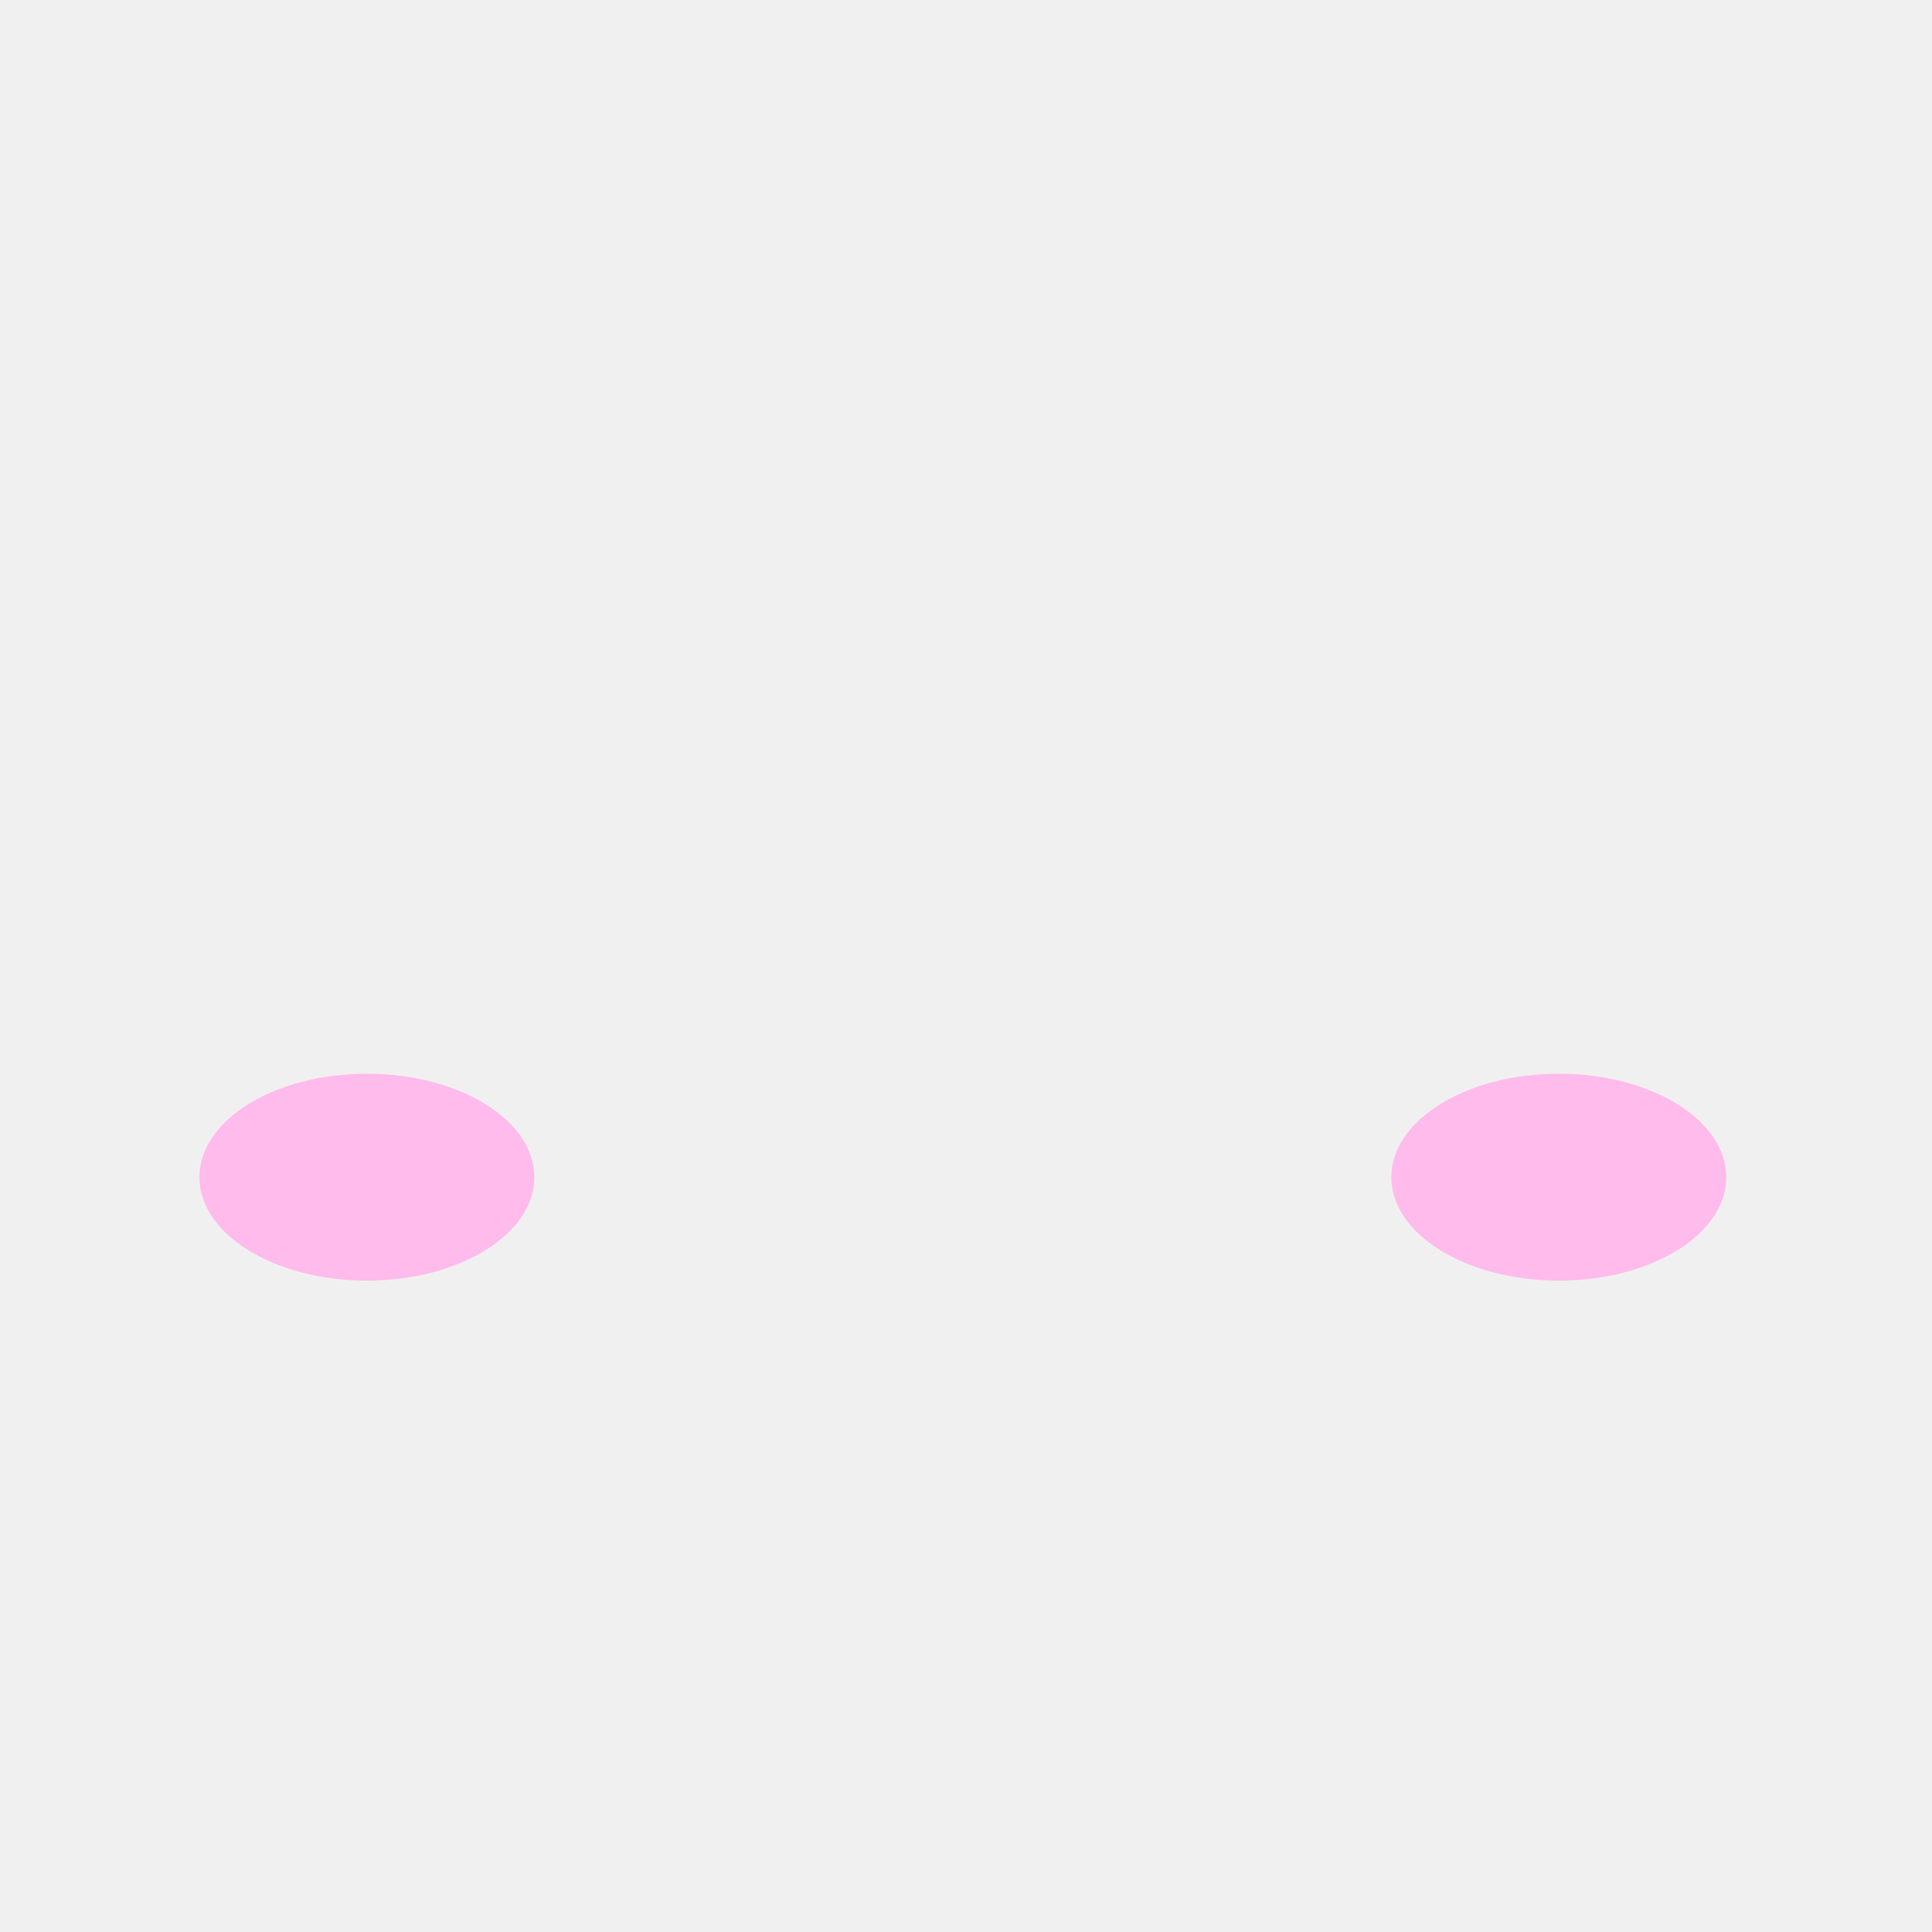
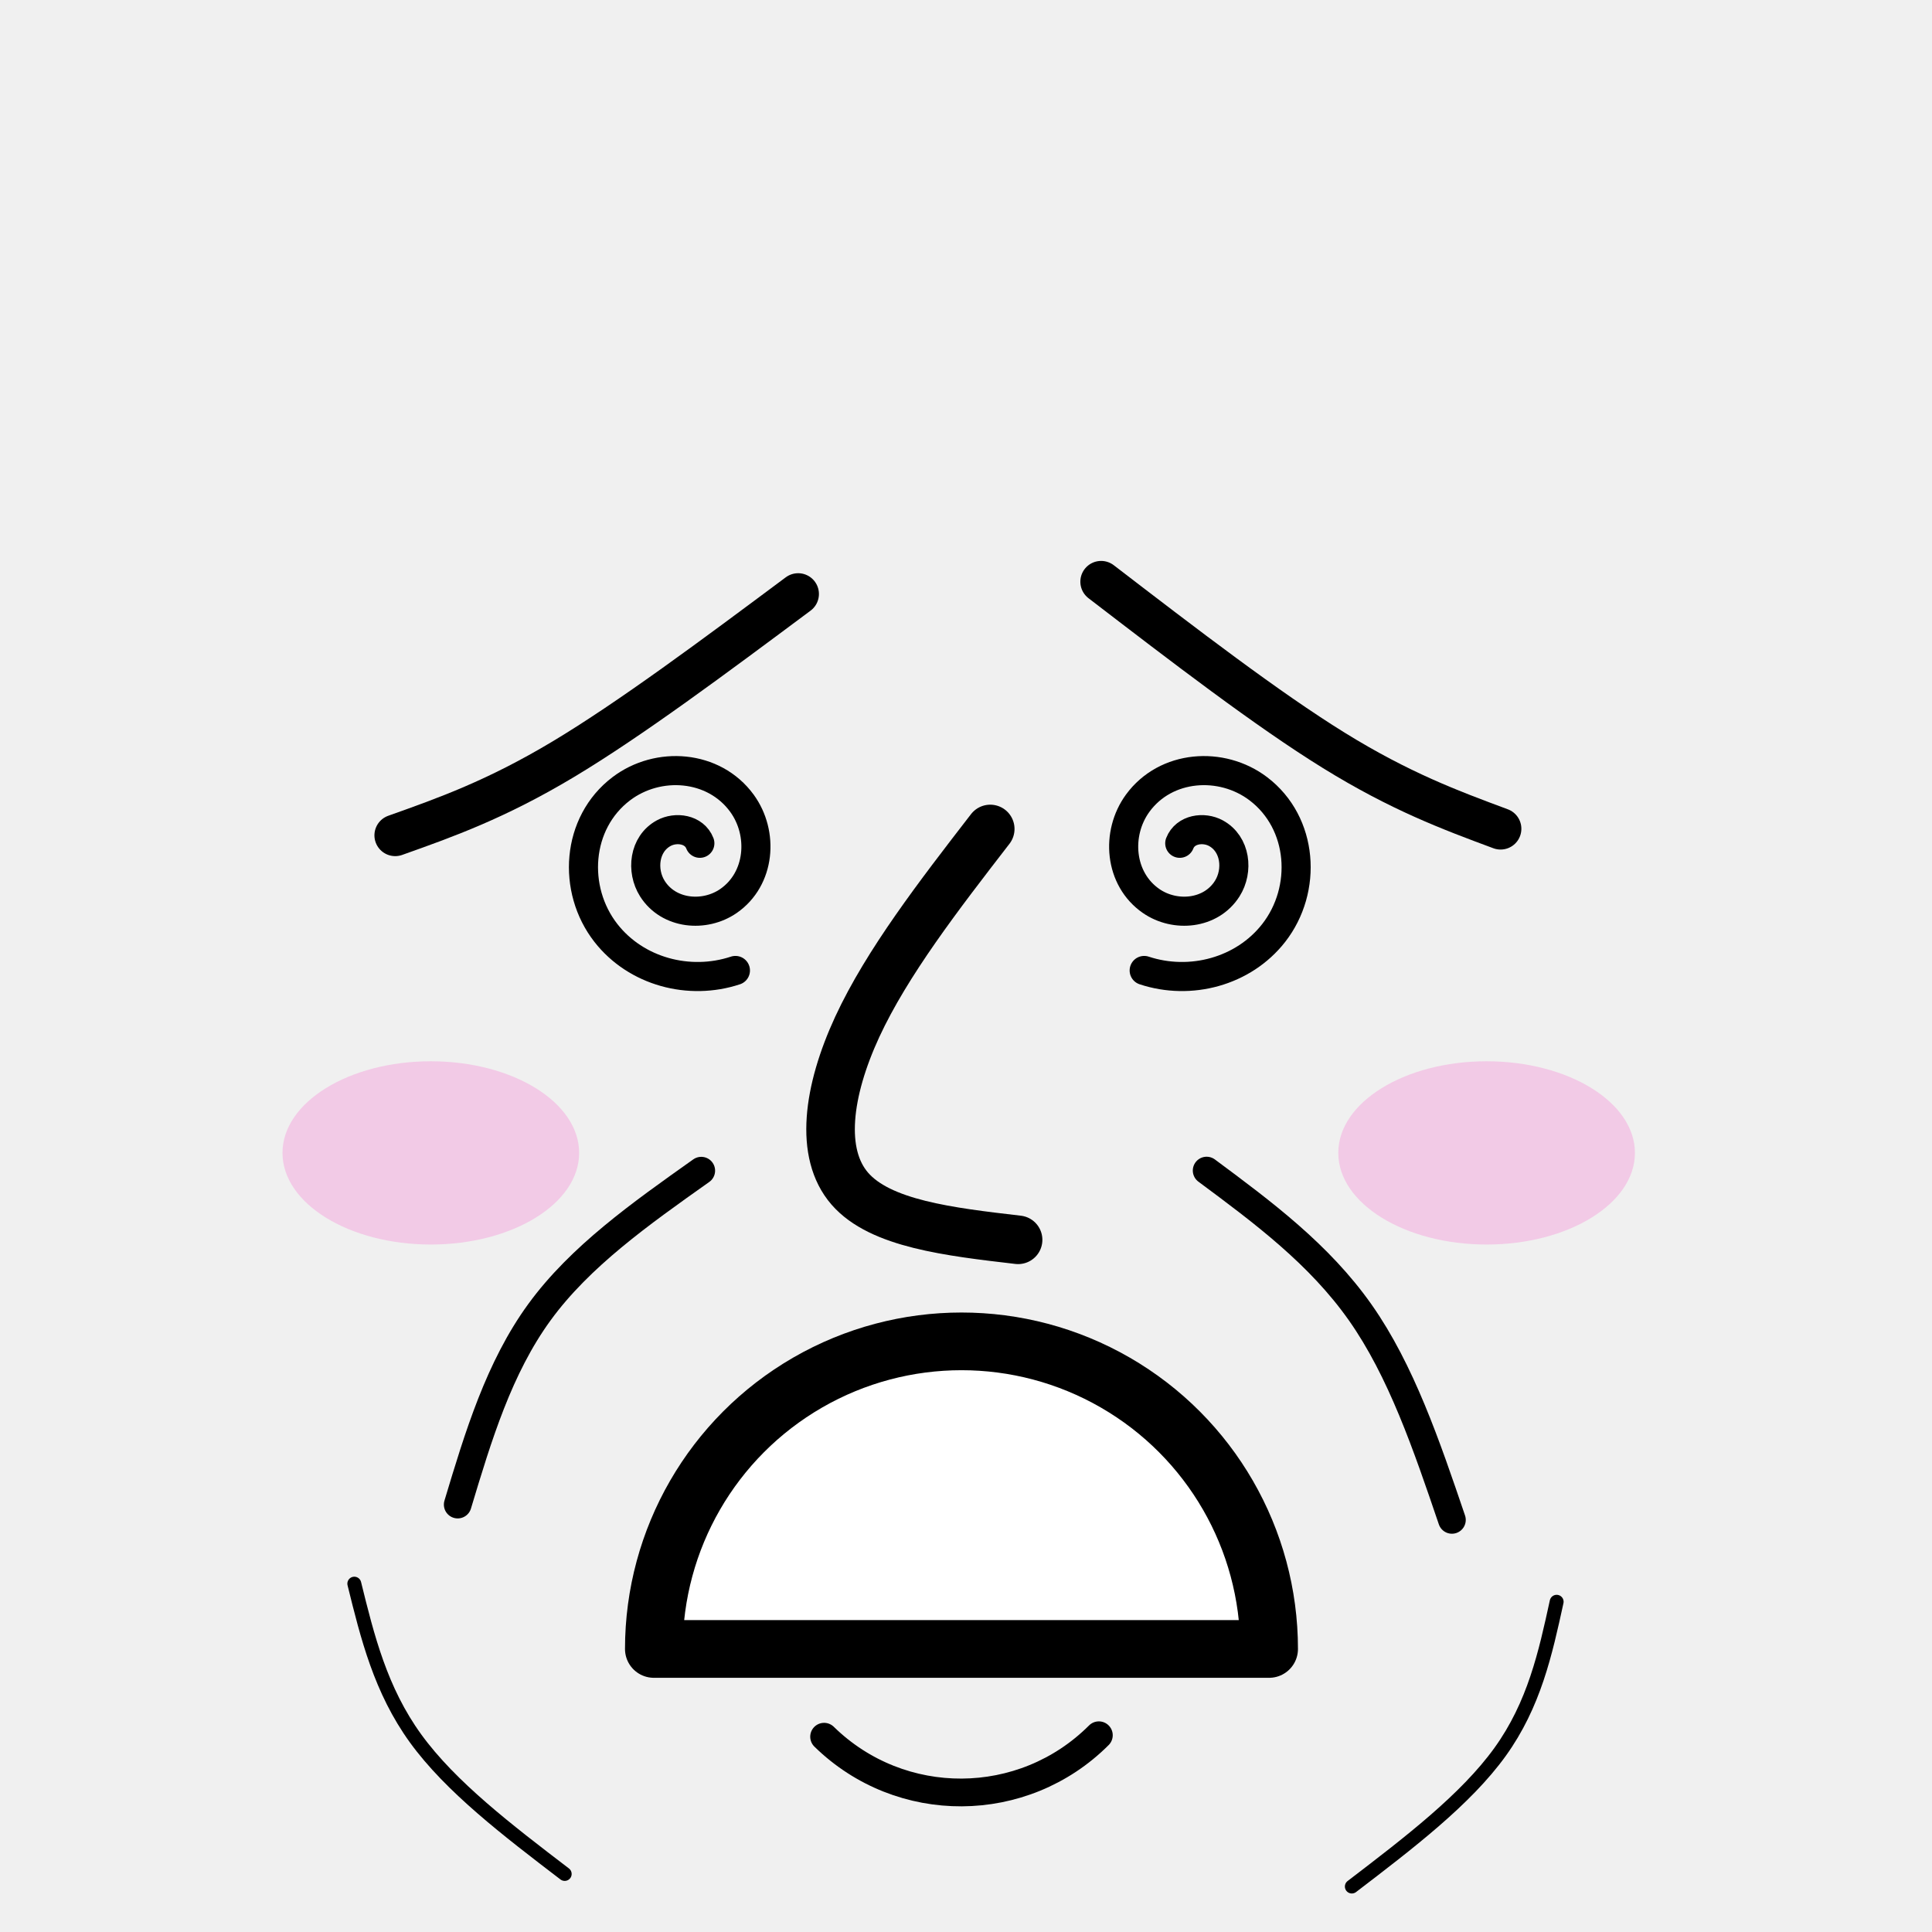
<svg xmlns="http://www.w3.org/2000/svg" width="246.957mm" height="246.957mm" viewBox="0 0 246.957 246.957" version="1.1" id="svg4150">
  <defs id="defs4144">
    </defs>
  <g id="layer1" transform="translate(18.47849,-29.19582)">
    <g style="display:inline" id="g1391" transform="matrix(8.818901,0,0,8.818901,-462.2589,-921.1736)">
-       <g id="g992">
-         <g transform="translate(26.40512,-2.548017)" id="g4973-3-5" style="display:inline">
-           <path transform="matrix(1.171217,0,0,1.171217,-8.646968,-16.22303)" id="path899-0-4" d="m 55.846,112.264 c 0,0 3.402,2.835 3.402,2.835 -1.165,0.976 -2.331,1.953 -3.496,2.929" style="fill:none;stroke:#000000;stroke-width:0.765;stroke-linecap:round;stroke-linejoin:miter;stroke-miterlimit:4;stroke-dasharray:none;stroke-opacity:1" />
-           <path transform="matrix(-1.171217,0,0,1.171217,137.3841,-16.22303)" id="path899-5-3-2" d="m 55.846,112.264 c 0,0 3.402,2.835 3.402,2.835 -1.165,0.976 -2.331,1.953 -3.496,2.929" style="fill:none;stroke:#000000;stroke-width:0.765;stroke-linecap:round;stroke-linejoin:miter;stroke-miterlimit:4;stroke-dasharray:none;stroke-opacity:1" />
+       <g id="g992" transform="translate(-26.49621,2.548017)">
+         <g id="g1813" transform="matrix(0.8857834,0,0,0.8857834,10.36786,13.93245)">
+           <g transform="translate(-4.169023,-1.532986)" id="g2142">
+             <path id="path1884-6-3-5-7" d="m 129.37,114.697 c 0,1.798 -0.959,3.46 -2.517,4.359 -1.557,0.899 -3.476,0.899 -5.034,0 -1.557,-0.899 -2.517,-2.561 -2.517,-4.359 z" style="display:inline;opacity:1;fill:#ffffff;fill-opacity:1;stroke:#000000;stroke-width:0.944;stroke-linecap:round;stroke-linejoin:round;stroke-miterlimit:4;stroke-dasharray:none;stroke-opacity:1" />
+             <path transform="matrix(1.582639,0,0,1.582639,22.45718,-69.09147)" id="path4994-3-9-9" d="m 64.67,110.83 c -0.533,0.69 -1.066,1.38 -1.375,2.046 -0.308,0.667 -0.392,1.31 -0.077,1.673 0.315,0.363 1.027,0.446 1.74,0.529" style="display:inline;fill:none;stroke:#000000;stroke-width:0.502;stroke-linecap:round;stroke-linejoin:miter;stroke-miterlimit:4;stroke-dasharray:none;stroke-opacity:1" />
+             <g transform="matrix(1.49642,0,0,1.49642,156.3954,-66.52511)" id="g1963-8-3-5-5" style="display:inline;opacity:1;fill:#f5a6dd;fill-opacity:0.498">
+               <ellipse style="opacity:1;fill:#f5a6dd;fill-opacity:0.498;stroke:none;stroke-width:1.301;stroke-linecap:round;stroke-linejoin:round;stroke-miterlimit:4;stroke-dasharray:none;stroke-opacity:1" id="path1944-4-7-6-6" cx="-27.227" cy="119.043" rx="1.622" ry="1.002" />
+               <ellipse style="opacity:1;fill:#f5a6dd;fill-opacity:0.498;stroke:none;stroke-width:1.301;stroke-linecap:round;stroke-linejoin:round;stroke-miterlimit:4;stroke-dasharray:none;stroke-opacity:1" id="path1944-2-3-9-2-2" cx="-15.682" cy="119.043" rx="1.622" ry="1.002" />
+             </g>
+             <path transform="matrix(-1.314559,1.747065,-1.747065,-1.314559,397.0111,156.8273)" id="path4994-3-9-4-7-4" d="m 62.548,113.732 c -0.489,0.136 -0.979,0.272 -1.447,0.244 -0.469,-0.028 -0.916,-0.219 -1.364,-0.411" style="display:inline;fill:none;stroke:#000000;stroke-width:0.207;stroke-linecap:round;stroke-linejoin:miter;stroke-miterlimit:4;stroke-dasharray:none;stroke-opacity:1" />
+             <path transform="matrix(1.314559,1.747065,1.747065,-1.314559,-148.5847,156.8273)" id="path4994-3-9-4-7-9-2" d="m 62.614,113.786 c -0.512,0.118 -1.023,0.236 -1.503,0.199 -0.48,-0.037 -0.927,-0.228 -1.375,-0.42" style="display:inline;fill:none;stroke:#000000;stroke-width:0.207;stroke-linecap:round;stroke-linejoin:miter;stroke-miterlimit:4;stroke-dasharray:none;stroke-opacity:1" />
+             <g id="g1733-5" transform="translate(34.95686,-9.15138)" style="display:inline">
+               <path style="display:inline;fill:none;stroke:#000000;stroke-width:0.311;stroke-linecap:round;stroke-linejoin:miter;stroke-miterlimit:4;stroke-dasharray:none;stroke-opacity:1" d="m 63.148,114.411 c -0.775,-0.111 -1.55,-0.222 -2.119,-0.363 -0.569,-0.141 -0.931,-0.312 -1.293,-0.483" id="path4994-3-9-4-7-1-11" transform="matrix(1.855369,-1.156679,1.156679,1.855369,-161.2517,-26.67312)" />
+               <g style="display:inline" id="g4973-3-5-9" transform="translate(26.40512,-2.548017)">
+                 <g transform="matrix(0.3249564,0,0,0.3249564,27.62636,80.91292)" id="g940-8-6-8" style="display:inline">
+                   <circle r="3.449" cy="113.162" cx="96.856" id="path921-7-43-5" style="opacity:1;fill:#000000;fill-opacity:1;stroke:none;stroke-width:0.681;stroke-linecap:round;stroke-linejoin:round;stroke-miterlimit:4;stroke-dasharray:none;stroke-opacity:1" />
+                   <circle r="0.85" cy="111.225" cx="98.227" id="path921-8-1-9-2" style="opacity:1;fill:#ffffff;fill-opacity:1;stroke:none;stroke-width:0.168;stroke-linecap:round;stroke-linejoin:round;stroke-miterlimit:4;stroke-dasharray:none;stroke-opacity:1" />
+                 </g>
+               </g>
+             </g>
+             <g id="g1726-5" transform="translate(32.13668,-8.979528)" style="display:inline">
+               <path style="display:inline;fill:none;stroke:#000000;stroke-width:0.311;stroke-linecap:round;stroke-linejoin:miter;stroke-miterlimit:4;stroke-dasharray:none;stroke-opacity:1" d="m 63.148,114.411 c -0.775,-0.111 -1.55,-0.222 -2.119,-0.363 -0.569,-0.141 -0.931,-0.312 -1.293,-0.483" id="path4994-3-9-4-7-1-1-7" transform="matrix(-1.855369,-1.156679,-1.156679,1.855369,343.1859,-26.84497)" />
+               <g style="display:inline" id="g4973-3-5-4-9" transform="translate(37.32812,-2.719868)">
+                 <g transform="matrix(0.3249564,0,0,0.3249564,27.62636,80.91292)" id="g940-8-6-9-7" style="display:inline">
+                   <circle r="3.449" cy="113.162" cx="96.856" id="path921-7-43-6-5" style="opacity:1;fill:#000000;fill-opacity:1;stroke:none;stroke-width:0.681;stroke-linecap:round;stroke-linejoin:round;stroke-miterlimit:4;stroke-dasharray:none;stroke-opacity:1" />
+                   <circle r="0.85" cy="111.225" cx="98.227" id="path921-8-1-9-3-1" style="opacity:1;fill:#ffffff;fill-opacity:1;stroke:none;stroke-width:0.168;stroke-linecap:round;stroke-linejoin:round;stroke-miterlimit:4;stroke-dasharray:none;stroke-opacity:1" />
+                 </g>
+               </g>
+             </g>
+             <path transform="matrix(1.140546,1.86533,-1.86533,1.140546,257.4697,-124.9485)" id="path4994-3-9-4-7-6-9" d="m 62.752,113.637 c -0.501,0.194 -1.001,0.388 -1.447,0.423 -0.446,0.035 -0.837,-0.089 -1.228,-0.213" style="display:inline;fill:none;stroke:#000000;stroke-width:0.104;stroke-linecap:round;stroke-linejoin:miter;stroke-miterlimit:4;stroke-dasharray:none;stroke-opacity:1" />
+             <path transform="matrix(-1.140546,1.86533,1.86533,1.140546,-8.800512,-124.9485)" id="path4994-3-9-4-7-6-5-5" d="m 62.752,113.637 c -0.501,0.194 -1.001,0.388 -1.438,0.421 -0.436,0.033 -0.808,-0.096 -1.18,-0.225" style="display:inline;fill:none;stroke:#000000;stroke-width:0.104;stroke-linecap:round;stroke-linejoin:miter;stroke-miterlimit:4;stroke-dasharray:none;stroke-opacity:1" />
+             <path style="display:inline;fill:none;fill-opacity:1;stroke:#000000;stroke-width:0.454;stroke-linecap:round;stroke-miterlimit:4;stroke-dasharray:none;stroke-opacity:1" id="path1789-8" d="m 126.584,121.142 a 3.196,3.196 0 0 1 -4.496,0.024" />
+           </g>
+           <g id="g2201" transform="translate(-63.82777,-6.018369)">
+             <path id="path1884-6-3-5-7-3" d="m 159.613,136.056 c 0,-1.798 -0.959,-3.46 -2.517,-4.359 -1.557,-0.899 -3.476,-0.899 -5.034,0 -1.557,0.899 -2.517,2.561 -2.517,4.359 z" style="display:inline;opacity:1;fill:#ffffff;fill-opacity:1;stroke:#000000;stroke-width:0.944;stroke-linecap:round;stroke-linejoin:round;stroke-miterlimit:4;stroke-dasharray:none;stroke-opacity:1" />
+             <path transform="matrix(1.582639,0,0,1.582639,52.70043,-52.76576)" id="path4994-3-9-9-3" d="m 64.67,110.83 c -0.533,0.69 -1.066,1.38 -1.375,2.046 -0.308,0.667 -0.392,1.31 -0.077,1.673 0.315,0.363 1.027,0.446 1.74,0.529" style="display:inline;fill:none;stroke:#000000;stroke-width:0.502;stroke-linecap:round;stroke-linejoin:miter;stroke-miterlimit:4;stroke-dasharray:none;stroke-opacity:1" />
+             <g transform="matrix(1.49642,0,0,1.49642,186.6387,-50.1994)" id="g1963-8-3-5-5-5" style="display:inline;opacity:1;fill:#f5a6dd;fill-opacity:0.498">
+               <ellipse style="opacity:1;fill:#f5a6dd;fill-opacity:0.498;stroke:none;stroke-width:1.301;stroke-linecap:round;stroke-linejoin:round;stroke-miterlimit:4;stroke-dasharray:none;stroke-opacity:1" id="path1944-4-7-6-6-6" cx="-27.227" cy="119.043" rx="1.622" ry="1.002" />
+               <ellipse style="opacity:1;fill:#f5a6dd;fill-opacity:0.498;stroke:none;stroke-width:1.301;stroke-linecap:round;stroke-linejoin:round;stroke-miterlimit:4;stroke-dasharray:none;stroke-opacity:1" id="path1944-2-3-9-2-2-1" cx="-15.682" cy="119.043" rx="1.622" ry="1.002" />
+             </g>
+             <path transform="matrix(-1.314559,1.747065,-1.747065,-1.314559,427.2543,173.153)" id="path4994-3-9-4-7-4-0" d="m 62.83,113.519 c -0.502,0.185 -1.004,0.369 -1.519,0.377 -0.516,0.008 -1.045,-0.162 -1.574,-0.331" style="display:inline;fill:none;stroke:#000000;stroke-width:0.207;stroke-linecap:round;stroke-linejoin:miter;stroke-miterlimit:4;stroke-dasharray:none;stroke-opacity:1" />
+             <path transform="matrix(1.314559,1.747065,1.747065,-1.314559,-118.3414,173.153)" id="path4994-3-9-4-7-9-2-1" d="m 62.929,113.46 c -0.56,0.184 -1.121,0.368 -1.653,0.385 -0.532,0.017 -1.036,-0.131 -1.54,-0.28" style="display:inline;fill:none;stroke:#000000;stroke-width:0.207;stroke-linecap:round;stroke-linejoin:miter;stroke-miterlimit:4;stroke-dasharray:none;stroke-opacity:1" />
+             <g id="g1733-5-9" transform="rotate(-12.90552,147.6357,-165.7478)" style="display:inline">
+               <path style="display:inline;fill:none;stroke:#000000;stroke-width:0.311;stroke-linecap:round;stroke-linejoin:miter;stroke-miterlimit:4;stroke-dasharray:none;stroke-opacity:1" d="m 63.148,114.411 c -0.775,-0.111 -1.55,-0.222 -2.119,-0.363 -0.569,-0.141 -0.931,-0.312 -1.293,-0.483" id="path4994-3-9-4-7-1-11-9" transform="matrix(1.855369,-1.156679,1.156679,1.855369,-161.2517,-26.67312)" />
+             </g>
+             <g id="g1726-5-4" transform="translate(62.37994,7.346186)" style="display:inline">
+               <path style="display:inline;fill:none;stroke:#000000;stroke-width:0.311;stroke-linecap:round;stroke-linejoin:miter;stroke-miterlimit:4;stroke-dasharray:none;stroke-opacity:1" d="m 63.148,114.411 c -0.775,-0.111 -1.55,-0.222 -2.119,-0.363 -0.569,-0.141 -0.931,-0.312 -1.293,-0.483" id="path4994-3-9-4-7-1-1-7-1" transform="matrix(-1.528036,-1.56378,-1.56378,1.528036,369.8901,35.17141)" />
+               <g style="display:inline" id="g1395" transform="matrix(0.5574837,0,0,0.5574837,79.15487,51.95649)">
+                 <path d="m 29.805,114.03 c 0.163,-0.419 0.703,-0.492 1.061,-0.297 0.582,0.317 0.666,1.1 0.333,1.627 -0.478,0.756 -1.529,0.85 -2.233,0.365 -0.938,-0.647 -1.043,-1.984 -0.395,-2.872 0.823,-1.128 2.46,-1.243 3.54,-0.424 1.325,1.005 1.449,2.955 0.452,4.233 -0.888,1.137 -2.447,1.55 -3.802,1.101" id="path826" style="fill:none;fill-rule:evenodd;stroke:#000000;stroke-width:0.854;stroke-linecap:round;stroke-miterlimit:4;stroke-dasharray:none" />
+                 <path transform="scale(-1,1)" d="m -15.719,114.03 c 0.163,-0.419 0.703,-0.492 1.061,-0.297 0.582,0.317 0.666,1.1 0.333,1.627 -0.478,0.756 -1.529,0.85 -2.233,0.365 -0.938,-0.647 -1.043,-1.984 -0.395,-2.872 0.823,-1.128 2.46,-1.243 3.54,-0.424 1.325,1.005 1.449,2.955 0.452,4.233 -0.888,1.137 -2.447,1.55 -3.802,1.101" id="path826-5" style="fill:none;fill-rule:evenodd;stroke:#000000;stroke-width:0.854;stroke-linecap:round;stroke-miterlimit:4;stroke-dasharray:none" />
+               </g>
+             </g>
+             <path transform="matrix(1.140546,1.86533,-1.86533,1.140546,288.4853,-106.9237)" id="path4994-3-9-4-7-6-9-3" d="m 62.752,113.637 c -0.501,0.194 -1.001,0.388 -1.447,0.423 -0.446,0.035 -0.837,-0.089 -1.228,-0.213" style="display:inline;fill:none;stroke:#000000;stroke-width:0.104;stroke-linecap:round;stroke-linejoin:miter;stroke-miterlimit:4;stroke-dasharray:none;stroke-opacity:1" />
+             <path transform="matrix(-1.140546,1.86533,1.86533,1.140546,20.56748,-106.7178)" id="path4994-3-9-4-7-6-5-5-7" d="m 62.752,113.637 c -0.501,0.194 -1.001,0.388 -1.438,0.421 -0.436,0.033 -0.808,-0.096 -1.18,-0.225" style="display:inline;fill:none;stroke:#000000;stroke-width:0.104;stroke-linecap:round;stroke-linejoin:miter;stroke-miterlimit:4;stroke-dasharray:none;stroke-opacity:1" />
+             <path style="display:inline;fill:none;fill-opacity:1;stroke:#000000;stroke-width:0.454;stroke-linecap:round;stroke-miterlimit:4;stroke-dasharray:none;stroke-opacity:1" id="path1789-8-7" d="m 156.827,137.468 a 3.196,3.196 0 0 1 -4.496,0.024" />
+           </g>
+           <g id="g1940" transform="translate(33.47598,17.76203)">
+             <g id="g1733" transform="translate(1.440089,0.1467355)" />
+             <g id="g2013">
+               <path style="display:inline;fill:none;stroke:#000000;stroke-width:0.502;stroke-linecap:round;stroke-linejoin:miter;stroke-miterlimit:4;stroke-dasharray:none;stroke-opacity:1" d="m 64.67,110.83 c -0.533,0.69 -1.066,1.38 -1.375,2.046 -0.308,0.667 -0.392,1.31 -0.077,1.673 0.315,0.363 1.027,0.446 1.74,0.529" id="path4994-3-9" transform="matrix(1.582639,0,0,1.582639,-11.05959,-59.79335)" />
+               <g style="display:inline;opacity:1;fill:#f5a6dd;fill-opacity:0.498" id="g1963-8-3-5" transform="matrix(1.49642,0,0,1.49642,122.8786,-57.97215)">
+                 <ellipse ry="1.002" rx="1.622" cy="119.043" cx="-27.227" id="path1944-4-7-6" style="opacity:1;fill:#f5a6dd;fill-opacity:0.498;stroke:none;stroke-width:1.301;stroke-linecap:round;stroke-linejoin:round;stroke-miterlimit:4;stroke-dasharray:none;stroke-opacity:1" />
+                 <ellipse ry="1.002" rx="1.622" cy="119.043" cx="-15.682" id="path1944-2-3-9-2" style="opacity:1;fill:#f5a6dd;fill-opacity:0.498;stroke:none;stroke-width:1.301;stroke-linecap:round;stroke-linejoin:round;stroke-miterlimit:4;stroke-dasharray:none;stroke-opacity:1" />
+               </g>
+               <path style="display:inline;fill:none;stroke:#000000;stroke-width:0.207;stroke-linecap:round;stroke-linejoin:miter;stroke-miterlimit:4;stroke-dasharray:none;stroke-opacity:1" d="m 62.548,113.732 c -0.489,0.136 -0.979,0.272 -1.447,0.244 -0.469,-0.028 -0.916,-0.219 -1.364,-0.411" id="path4994-3-9-4-7" transform="matrix(-1.314559,1.747065,-1.747065,-1.314559,363.2234,165.7867)" />
+               <path style="display:inline;fill:none;stroke:#000000;stroke-width:0.207;stroke-linecap:round;stroke-linejoin:miter;stroke-miterlimit:4;stroke-dasharray:none;stroke-opacity:1" d="m 62.614,113.786 c -0.512,0.118 -1.023,0.236 -1.503,0.199 -0.48,-0.037 -0.927,-0.228 -1.375,-0.42" id="path4994-3-9-4-7-9" transform="matrix(1.314559,1.747065,1.747065,-1.314559,-181.8305,165.8544)" />
+               <path transform="matrix(1.855369,-1.156679,1.156679,1.855369,-160.76,-28.42313)" id="path4994-3-9-4-7-1" d="m 63.148,114.411 c -0.631,-0.327 -1.263,-0.653 -1.832,-0.794 -0.569,-0.141 -1.074,-0.096 -1.58,-0.051" style="display:inline;fill:none;stroke:#000000;stroke-width:0.311;stroke-linecap:round;stroke-linejoin:miter;stroke-miterlimit:4;stroke-dasharray:none;stroke-opacity:1" />
+               <g transform="matrix(0.5753854,0,0,0.5753854,77.83202,18.1281)" id="g1387" style="display:inline">
+                 <path style="fill:#fc7b7b;fill-opacity:1;stroke:none;stroke-width:0.265;stroke-linecap:butt;stroke-linejoin:miter;stroke-miterlimit:4;stroke-dasharray:none;stroke-opacity:1" d="m 14.836,172.268 c -2.016,-1.638 -4.032,-3.276 -4.443,-4.725 -0.412,-1.449 0.78,-2.709 1.796,-3.024 1.016,-0.315 1.855,0.315 2.695,0.945 0.839,-0.63 1.679,-1.26 2.695,-0.945 1.016,0.315 2.208,1.575 1.78,3.024 -0.427,1.449 -2.475,3.087 -4.522,4.725 z" id="path1042" transform="translate(0.1889881,-0.1680045)" />
+                 <path style="fill:#fc7b7b;fill-opacity:1;stroke:none;stroke-width:0.265;stroke-linecap:butt;stroke-linejoin:miter;stroke-miterlimit:4;stroke-dasharray:none;stroke-opacity:1" d="m 14.836,172.268 c -2.016,-1.638 -4.032,-3.276 -4.443,-4.725 -0.412,-1.449 0.78,-2.709 1.796,-3.024 1.016,-0.315 1.855,0.315 2.695,0.945 0.839,-0.63 1.679,-1.26 2.695,-0.945 1.016,0.315 2.208,1.575 1.78,3.024 -0.427,1.449 -2.475,3.087 -4.522,4.725 z" id="path1042-3" transform="translate(15.2184,-0.1680045)" />
+               </g>
+               <g transform="translate(-1.380085,0.3185858)" id="g1726">
+                 <path transform="matrix(-1.855369,-1.156679,-1.156679,1.855369,343.7955,-29.01268)" id="path4994-3-9-4-7-1-1" d="m 63.148,114.411 c -0.675,-0.317 -1.35,-0.633 -1.918,-0.774 -0.569,-0.141 -1.031,-0.106 -1.494,-0.072" style="display:inline;fill:none;stroke:#000000;stroke-width:0.311;stroke-linecap:round;stroke-linejoin:miter;stroke-miterlimit:4;stroke-dasharray:none;stroke-opacity:1" />
+               </g>
+               <path style="display:inline;fill:none;stroke:#000000;stroke-width:0.104;stroke-linecap:round;stroke-linejoin:miter;stroke-miterlimit:4;stroke-dasharray:none;stroke-opacity:1" d="m 62.752,113.637 c -0.501,0.194 -1.001,0.388 -1.447,0.423 -0.446,0.035 -0.837,-0.089 -1.228,-0.213" id="path4994-3-9-4-7-6" transform="matrix(1.140546,1.86533,-1.86533,1.140546,224.6304,-115.6504)" />
+               <path style="display:inline;fill:none;stroke:#000000;stroke-width:0.104;stroke-linecap:round;stroke-linejoin:miter;stroke-miterlimit:4;stroke-dasharray:none;stroke-opacity:1" d="m 62.752,113.637 c -0.501,0.194 -1.001,0.388 -1.438,0.421 -0.436,0.033 -0.808,-0.096 -1.18,-0.225" id="path4994-3-9-4-7-6-5" transform="matrix(-1.140546,1.86533,1.86533,1.140546,-43.26566,-115.7181)" />
+               <path d="m 93.067,130.44 a 3.196,3.196 0 0 1 -4.496,0.024" id="path1789" style="fill:none;fill-opacity:1;stroke:#000000;stroke-width:0.454;stroke-linecap:round;stroke-miterlimit:4;stroke-dasharray:none;stroke-opacity:1" />
+               <circle style="fill:#ffffff;fill-opacity:1;stroke:#000000;stroke-width:0.946;stroke-linecap:round;stroke-miterlimit:4;stroke-dasharray:none;stroke-opacity:1" id="path1916" cx="90.825" cy="127.101" r="2.391" />
+             </g>
+           </g>
        </g>
-         <path id="path1884-6-3-5" d="m 95.807,124.763 c 0,1.798 -0.959,3.46 -2.517,4.359 -1.557,0.899 -3.476,0.899 -5.034,0 -1.557,-0.899 -2.517,-2.561 -2.517,-4.359 z" style="display:inline;opacity:1;fill:#ffffff;fill-opacity:1;stroke:#000000;stroke-width:0.944;stroke-linecap:round;stroke-linejoin:round;stroke-miterlimit:4;stroke-dasharray:none;stroke-opacity:1" />
-         <path transform="translate(26.02631,6.968209)" id="path4994-3-9" d="m 64.929,110.917 c -0.101,0.748 -0.202,1.495 -0.515,2.061 -0.313,0.566 -0.838,0.95 -0.788,1.303 0.051,0.354 0.677,0.677 1.303,1" style="display:inline;fill:none;stroke:#000000;stroke-width:0.794;stroke-linecap:round;stroke-linejoin:miter;stroke-miterlimit:4;stroke-dasharray:none;stroke-opacity:1" />
-         <g transform="matrix(1.49642,0,0,1.49642,122.8786,-55.85883)" id="g1963-8-3-5" style="display:inline;opacity:1;fill:#f5a6dd;fill-opacity:0.498">
-           <ellipse style="opacity:1;fill:#f5a6dd;fill-opacity:0.498;stroke:none;stroke-width:1.301;stroke-linecap:round;stroke-linejoin:round;stroke-miterlimit:4;stroke-dasharray:none;stroke-opacity:1" id="path1944-4-7-6" cx="-27.227" cy="119.043" rx="1.622" ry="1.002" />
-           <ellipse style="opacity:1;fill:#f5a6dd;fill-opacity:0.498;stroke:none;stroke-width:1.301;stroke-linecap:round;stroke-linejoin:round;stroke-miterlimit:4;stroke-dasharray:none;stroke-opacity:1" id="path1944-2-3-9-2" cx="-15.682" cy="119.043" rx="1.622" ry="1.002" />
-         </g>
-       </g>
-       <g style="display:inline;opacity:1;fill:#ffbbeb;fill-opacity:1" id="g1963-8-3-5-2" transform="matrix(1.49642,0,0,1.49642,96.38244,-53.31081)">
-         <ellipse ry="1.002" rx="1.622" cy="119.043" cx="-27.227" id="path1944-4-7-6-2" style="opacity:1;fill:#ffbbeb;fill-opacity:1;stroke:none;stroke-width:1.301;stroke-linecap:round;stroke-linejoin:round;stroke-miterlimit:4;stroke-dasharray:none;stroke-opacity:1" />
-         <ellipse ry="1.002" rx="1.622" cy="119.043" cx="-15.682" id="path1944-2-3-9-2-3" style="opacity:1;fill:#ffbbeb;fill-opacity:1;stroke:none;stroke-width:1.301;stroke-linecap:round;stroke-linejoin:round;stroke-miterlimit:4;stroke-dasharray:none;stroke-opacity:1" />
      </g>
    </g>
  </g>
</svg>
